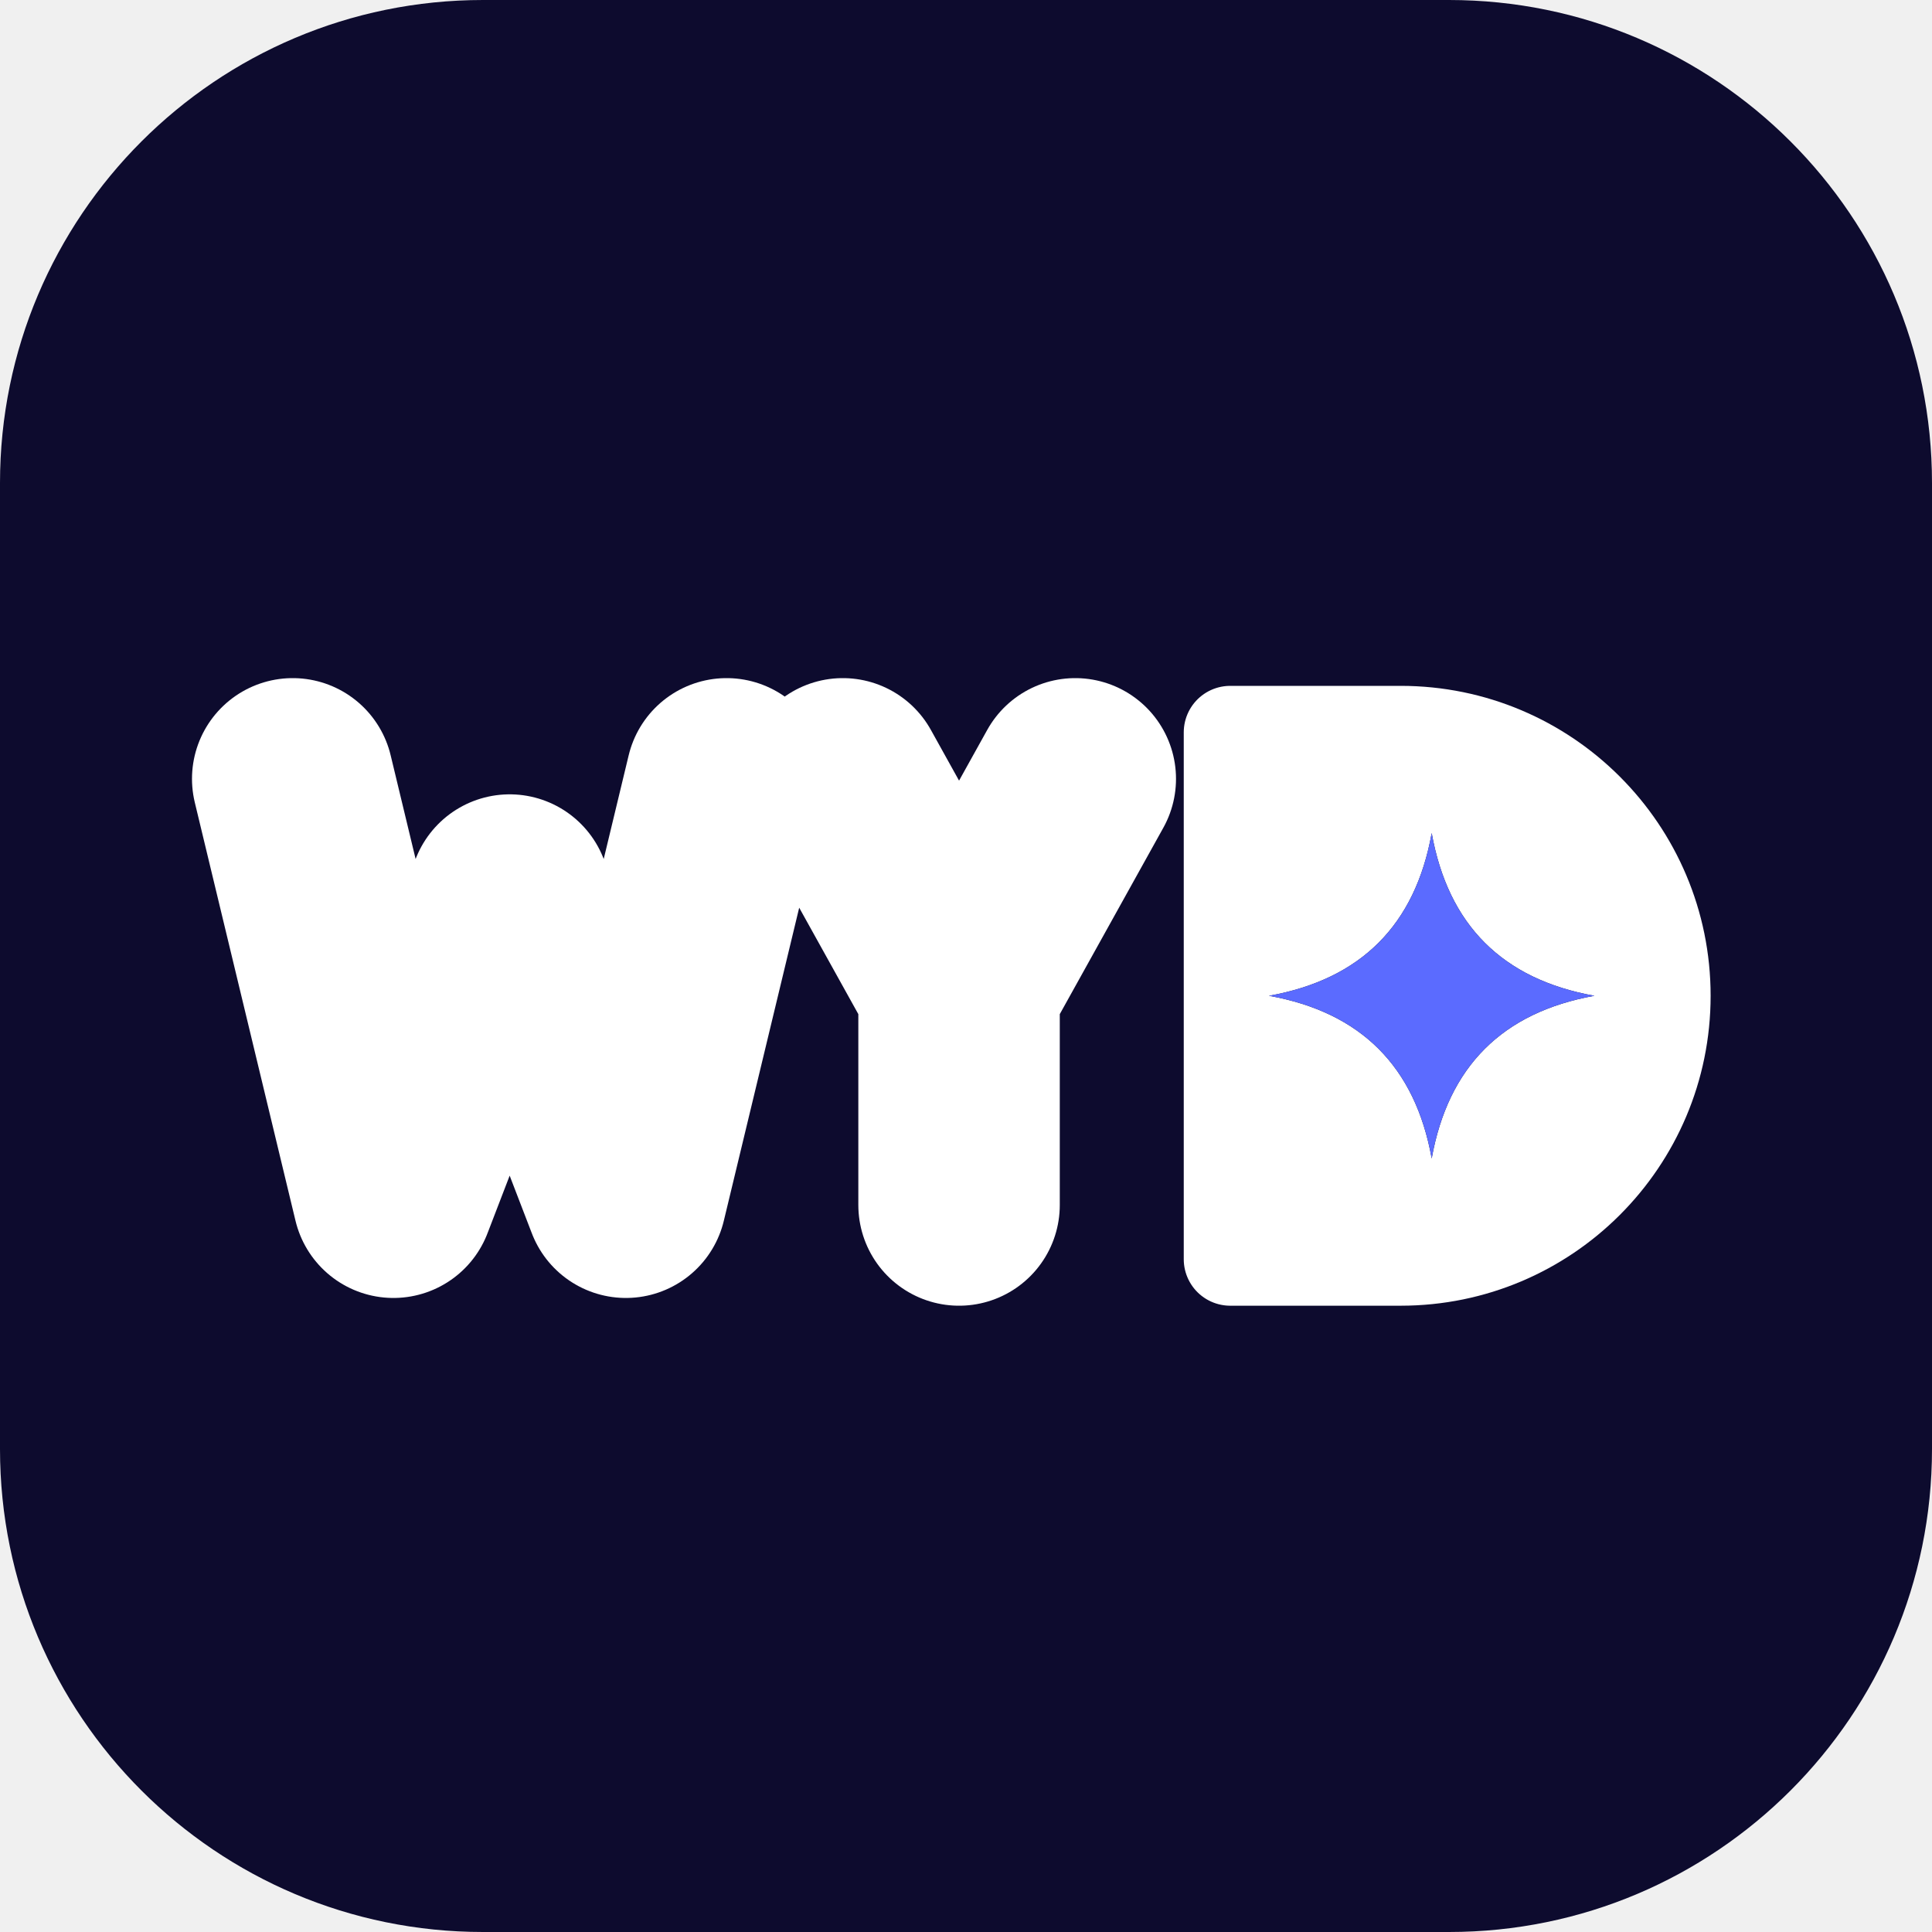
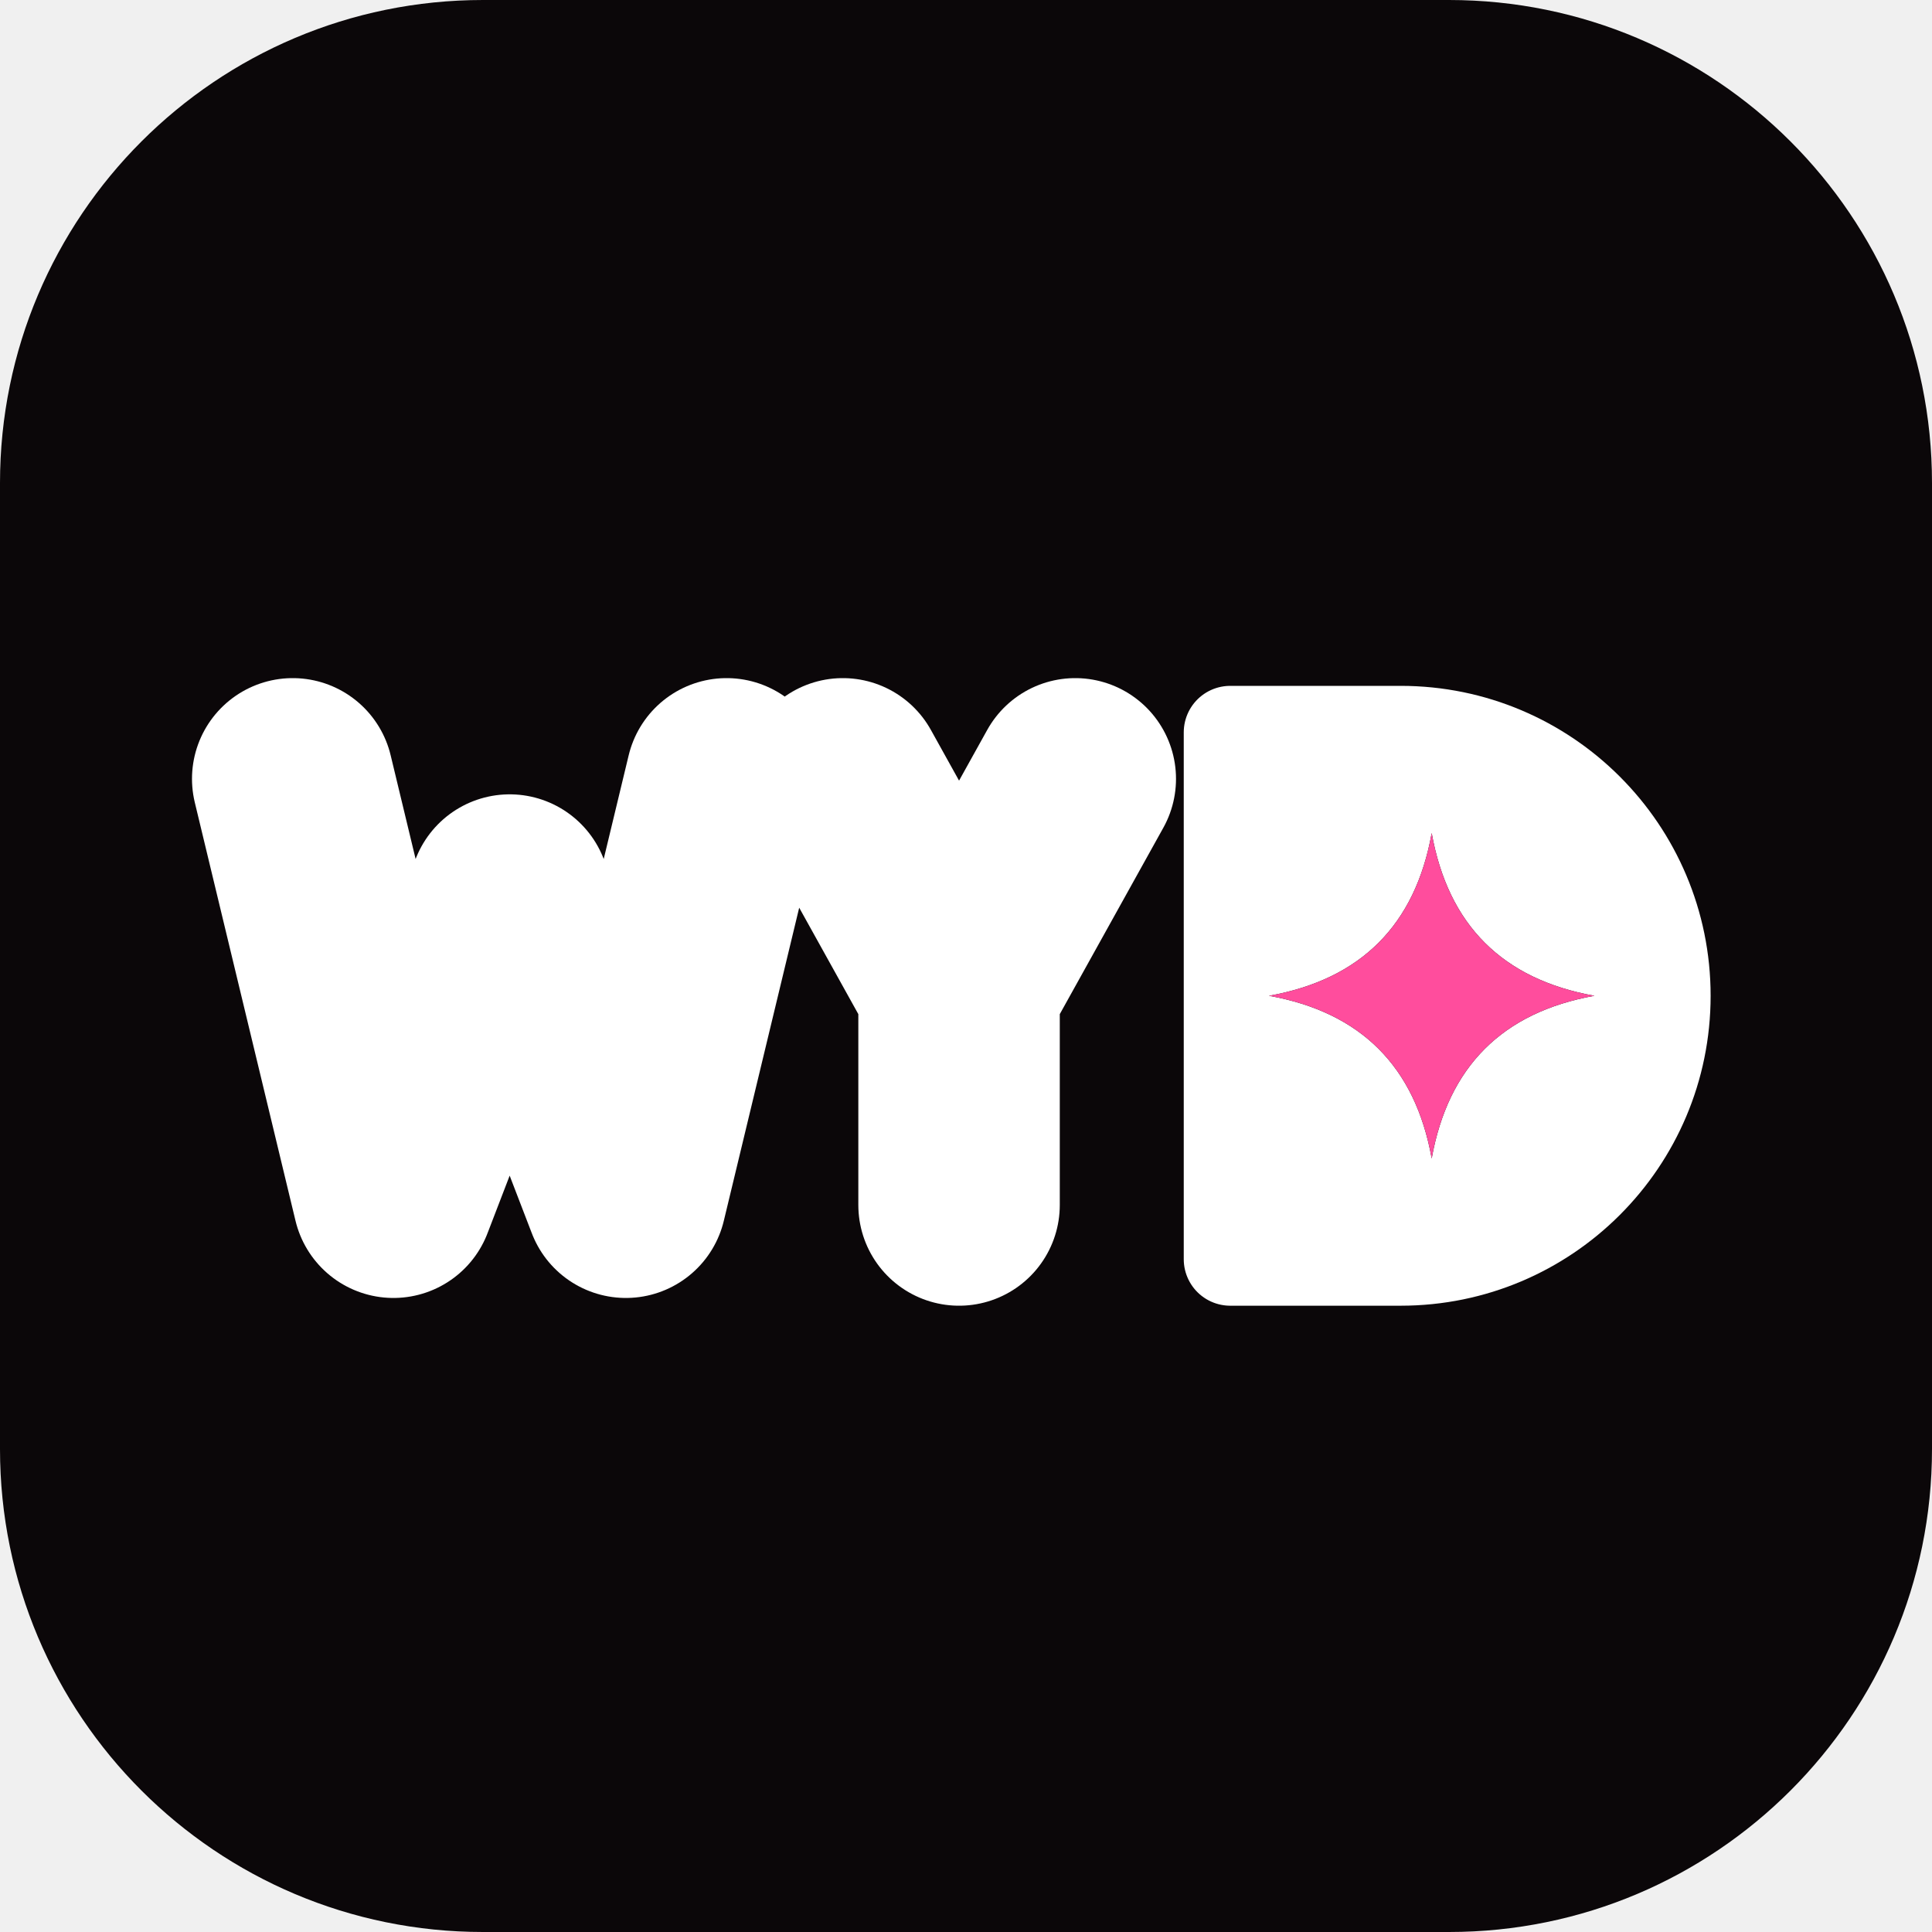
<svg xmlns="http://www.w3.org/2000/svg" viewBox="0 0 96 96">
-   <rect width="96" height="96" rx="24" fill="#0D0B2E" />
+   <rect width="96" height="96" rx="24" fill="#0B0709" />
  <g transform="translate(8 31) scale(0.77)">
    <mask id="m" maskUnits="userSpaceOnUse" x="0" y="0" width="104" height="48">
      <rect width="104" height="48" fill="#fff" />
      <path d="M82 13.5 Q83.6 22.4 92.5 24 Q83.6 25.6 82 34.5 Q80.4 25.6 71.5 24 Q80.4 22.4 82 13.5 Z" fill="#000" />
    </mask>
    <g mask="url(#m)" fill="none">
      <path d="M8.5 10 L15 37 L22.5 17.5 L30 37 L36.5 10 M44 10 L51.5 23.5 L59 10 M51.5 23.5 V37.5" stroke="#fff" stroke-width="13" stroke-linecap="round" stroke-linejoin="round" />
      <path d="M69 7 H80 A17 17 0 0 1 80 41 H69 Z" fill="#fff" stroke="#fff" stroke-width="6" stroke-linejoin="round" />
    </g>
-     <path d="M82 13.5 Q83.6 22.4 92.5 24 Q83.6 25.6 82 34.5 Q80.4 25.6 71.5 24 Q80.4 22.4 82 13.5 Z" fill="#5B6BFF" />
+     <path d="M82 13.5 Q83.6 22.4 92.5 24 Q83.6 25.6 82 34.5 Q80.4 25.6 71.5 24 Q80.4 22.4 82 13.5 Z" fill="#FF4D9D" />
  </g>
</svg>
